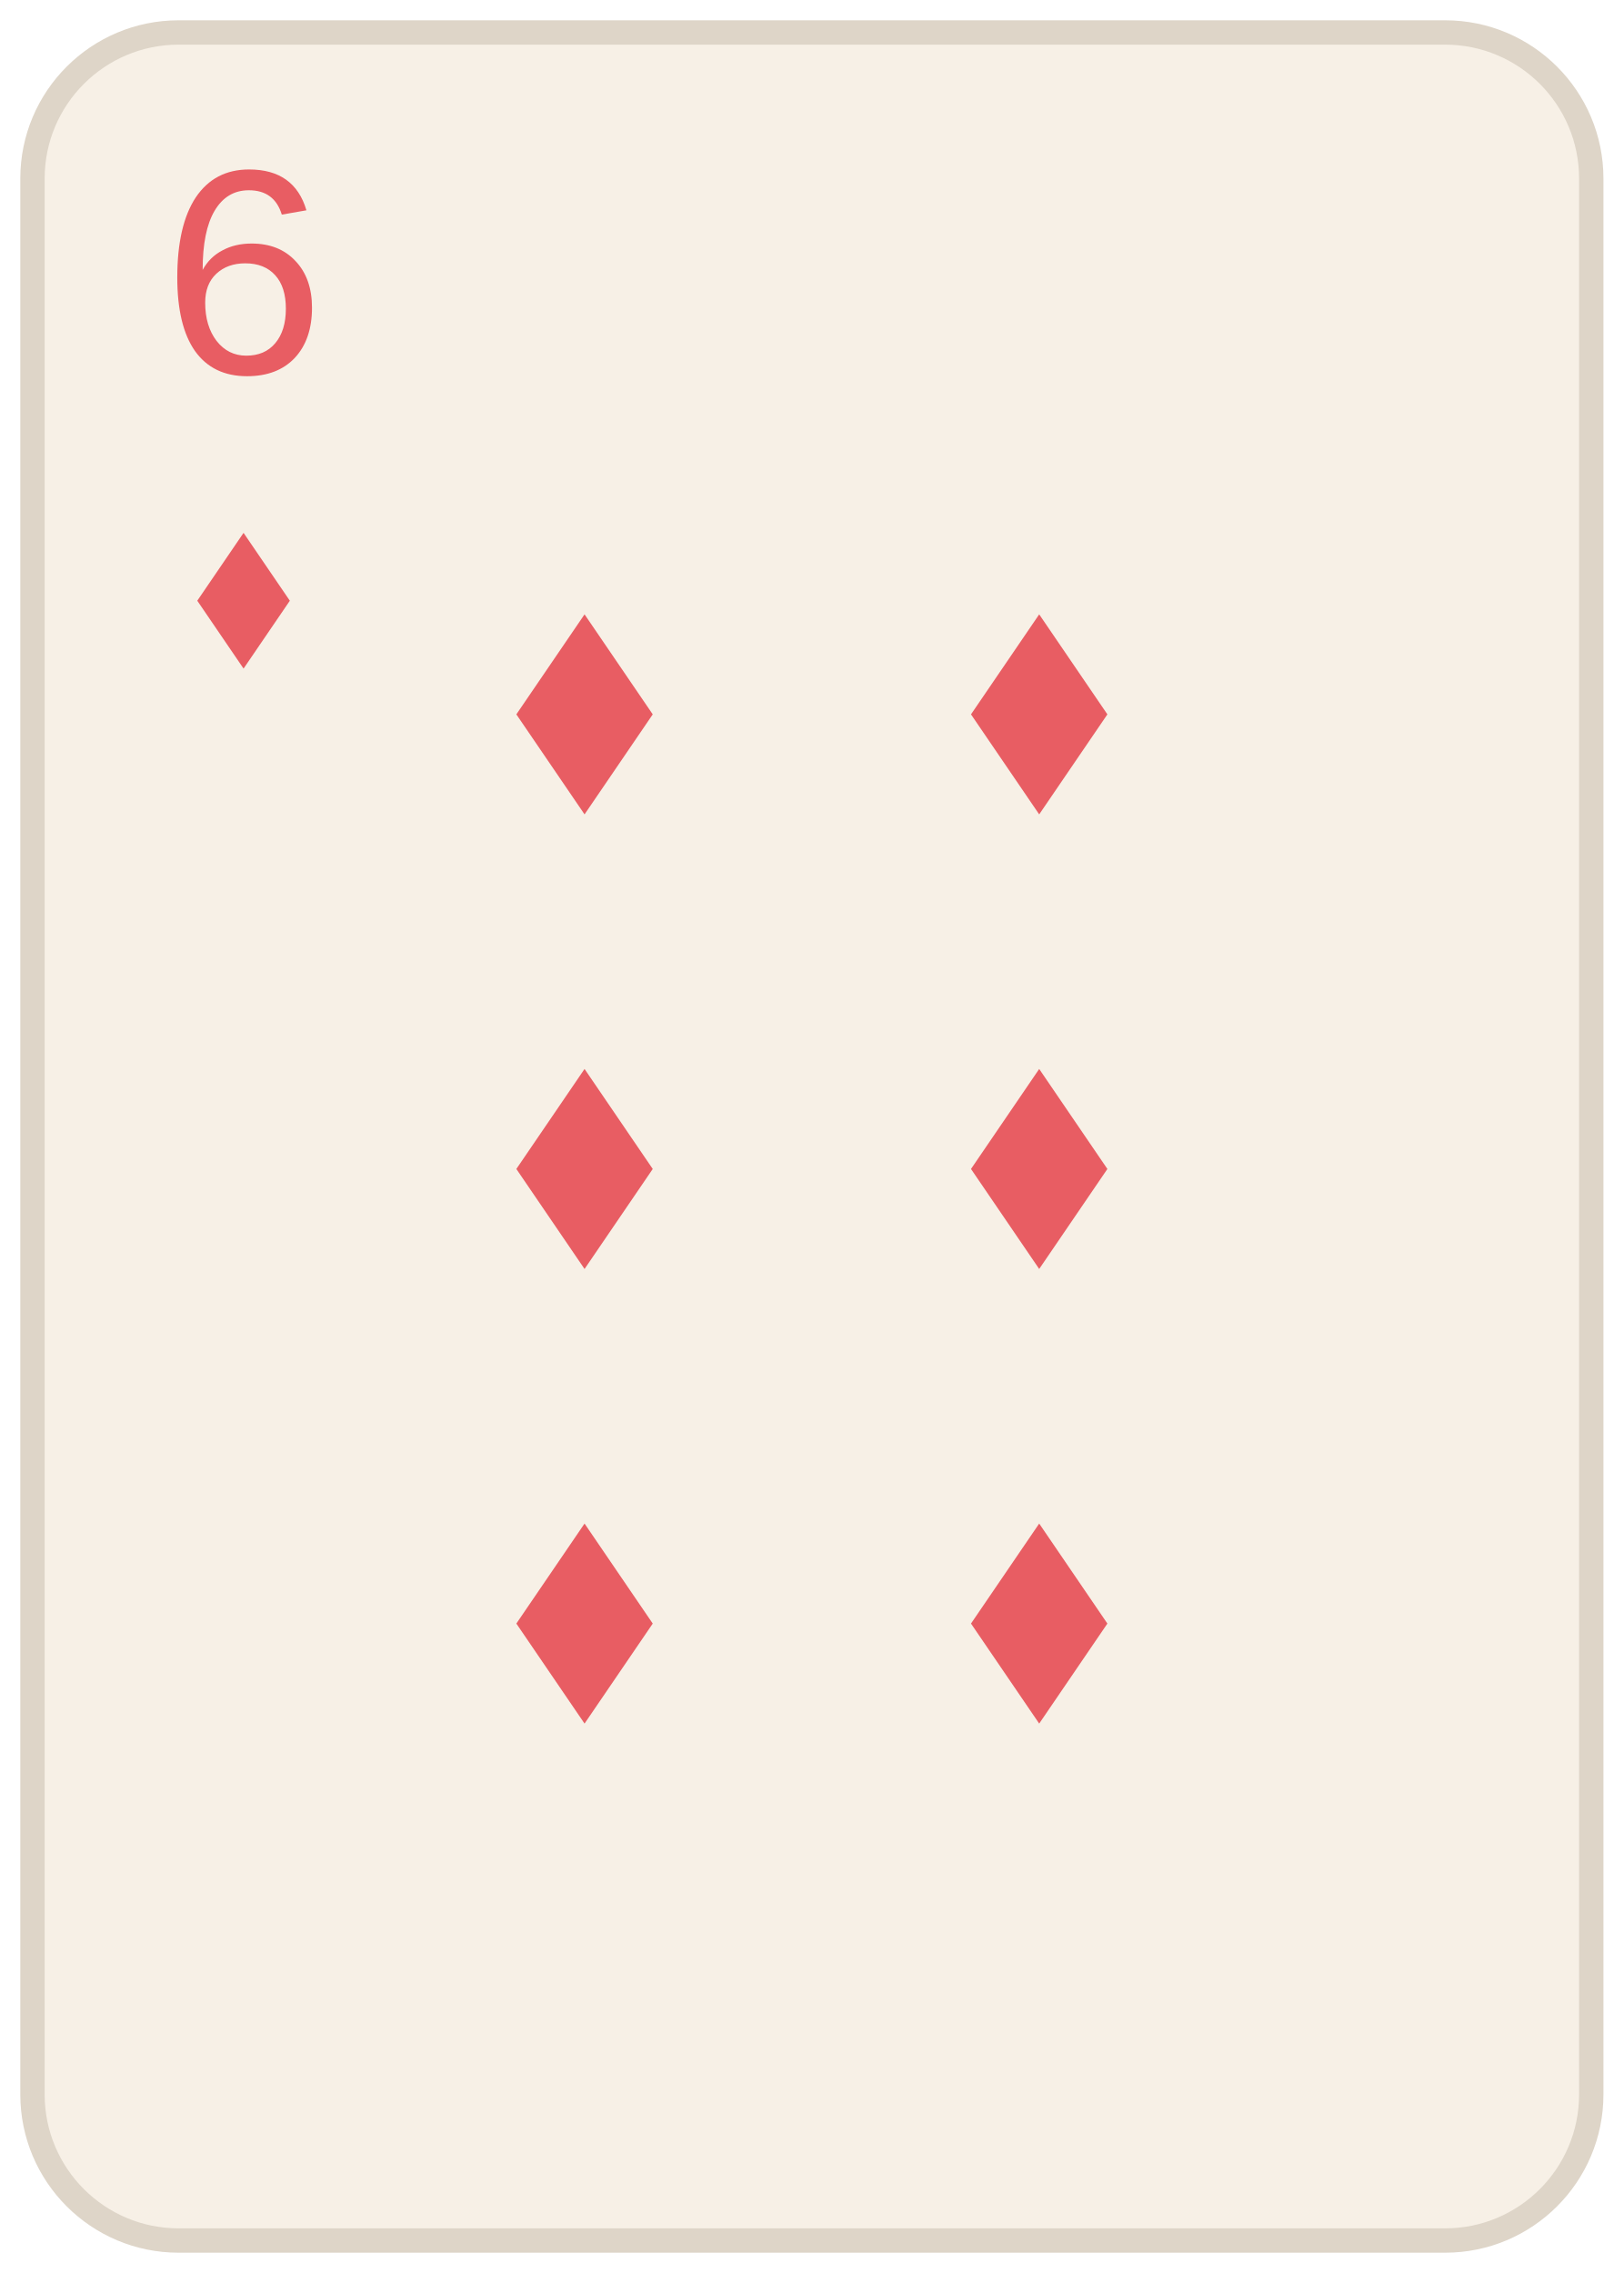
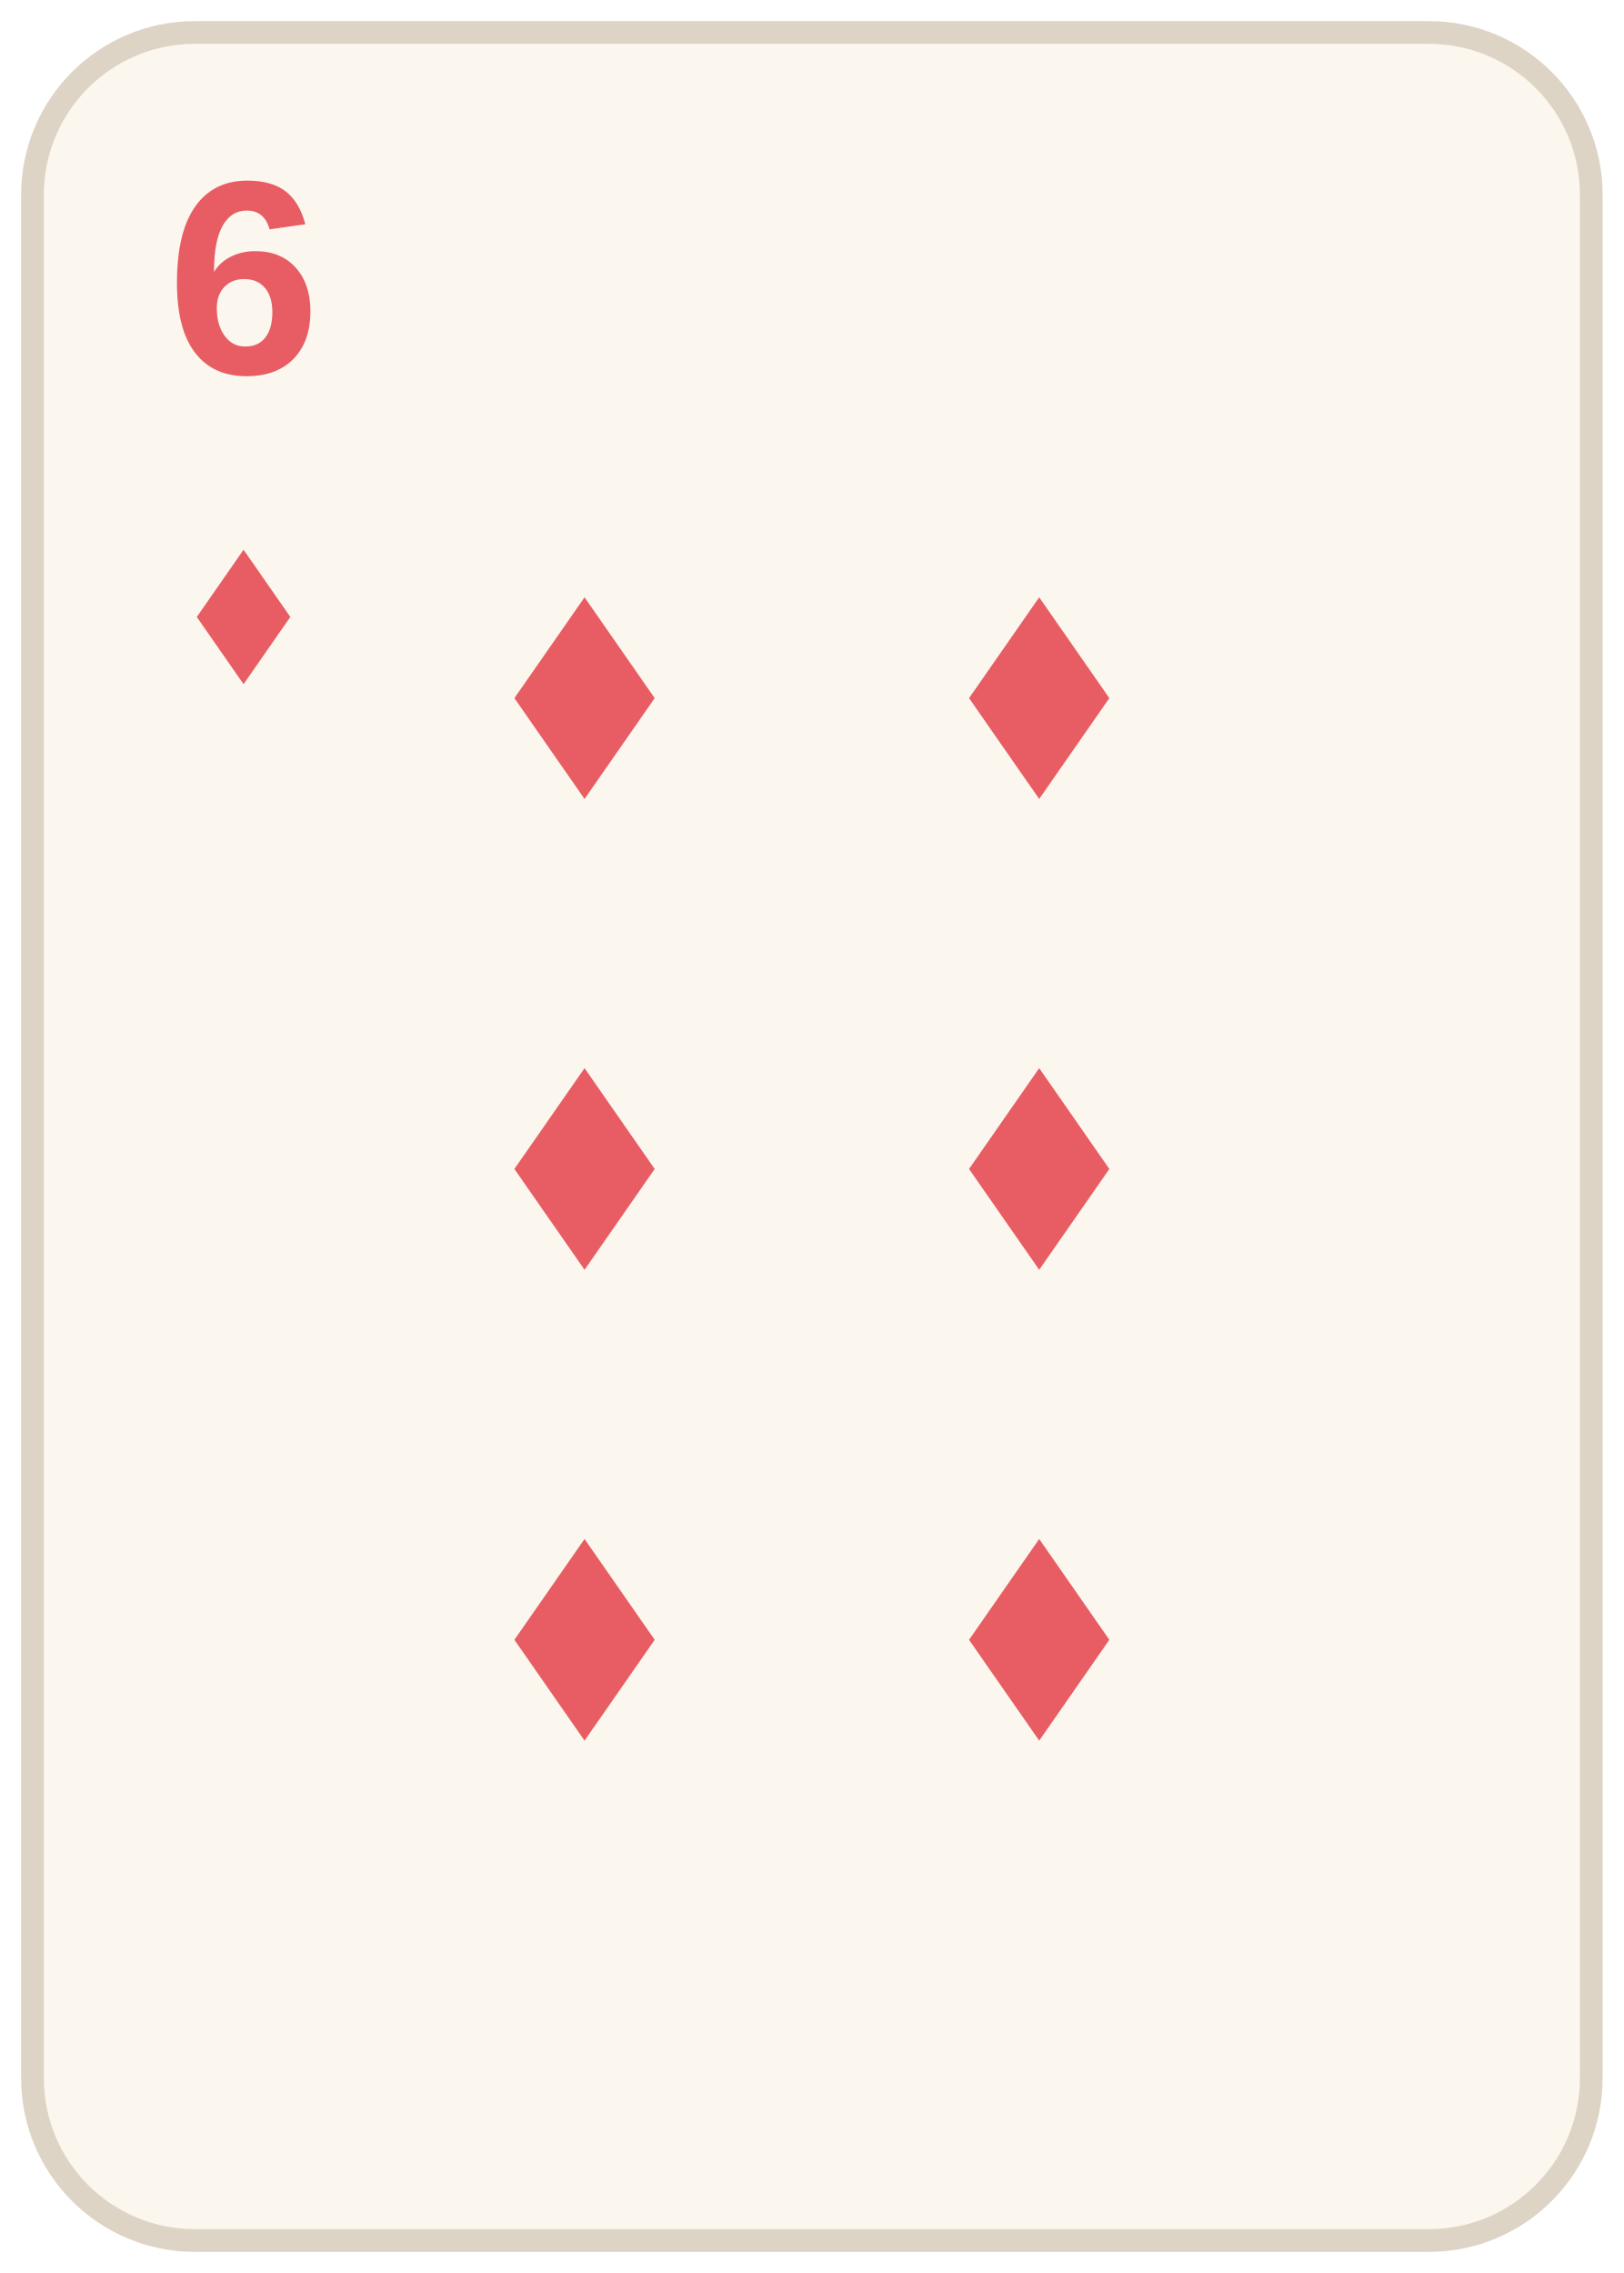
<svg xmlns="http://www.w3.org/2000/svg" viewBox="0 0 100 140" role="img" aria-label="6 of Diamonds">
-   <rect x="2" y="2" width="96" height="136" rx="9" fill="#f7f0e6" stroke="#ded5c8" stroke-width="1.5" />
-   <text font-family="Haskoy, -apple-system, Segoe UI, Arial, sans-serif" font-weight="500" x="15" y="23" fill="#e85d63" font-size="18" text-anchor="middle">6</text>
-   <polygon points="0,-22 15,0 0,22 -15,0" fill="#e85d63" transform="translate(15 37) scale(0.19)" />
+   <rect x="2" y="2" width="96" height="136" rx="10" fill="#fbf6ee" stroke="#ded4c5" stroke-width="1.4" />
+   <g font-family="Haskoy,-apple-system,BlinkMacSystemFont,'Segoe UI',Arial,sans-serif">
+     <text x="15" y="23" fill="#e85d63" font-size="17" font-weight="600" text-anchor="middle">6</text>
+     <path fill="#e85d63" d="M0-23 16 0 0 23-16 0Z" transform="translate(15 38) scale(0.18)" />
+   </g>
  <g>
-     <polygon points="0,-22 15,0 0,22 -15,0" fill="#e85d63" transform="translate(36 44) scale(0.28)" />
-     <polygon points="0,-22 15,0 0,22 -15,0" fill="#e85d63" transform="translate(64 44) scale(0.28)" />
-     <polygon points="0,-22 15,0 0,22 -15,0" fill="#e85d63" transform="translate(36 72) scale(0.28)" />
-     <polygon points="0,-22 15,0 0,22 -15,0" fill="#e85d63" transform="translate(64 72) scale(0.28)" />
-     <polygon points="0,-22 15,0 0,22 -15,0" fill="#e85d63" transform="translate(36 100) scale(0.28)" />
-     <polygon points="0,-22 15,0 0,22 -15,0" fill="#e85d63" transform="translate(64 100) scale(0.28)" />
+     <path fill="#e85d63" d="M0-23 16 0 0 23-16 0Z" transform="translate(36 43) scale(0.27)" />
+     <path fill="#e85d63" d="M0-23 16 0 0 23-16 0Z" transform="translate(64 43) scale(0.27)" />
+     <path fill="#e85d63" d="M0-23 16 0 0 23-16 0Z" transform="translate(36 72) scale(0.27)" />
+     <path fill="#e85d63" d="M0-23 16 0 0 23-16 0Z" transform="translate(64 72) scale(0.27)" />
+     <path fill="#e85d63" d="M0-23 16 0 0 23-16 0Z" transform="translate(36 101) scale(0.27)" />
+     <path fill="#e85d63" d="M0-23 16 0 0 23-16 0Z" transform="translate(64 101) scale(0.27)" />
  </g>
</svg>
